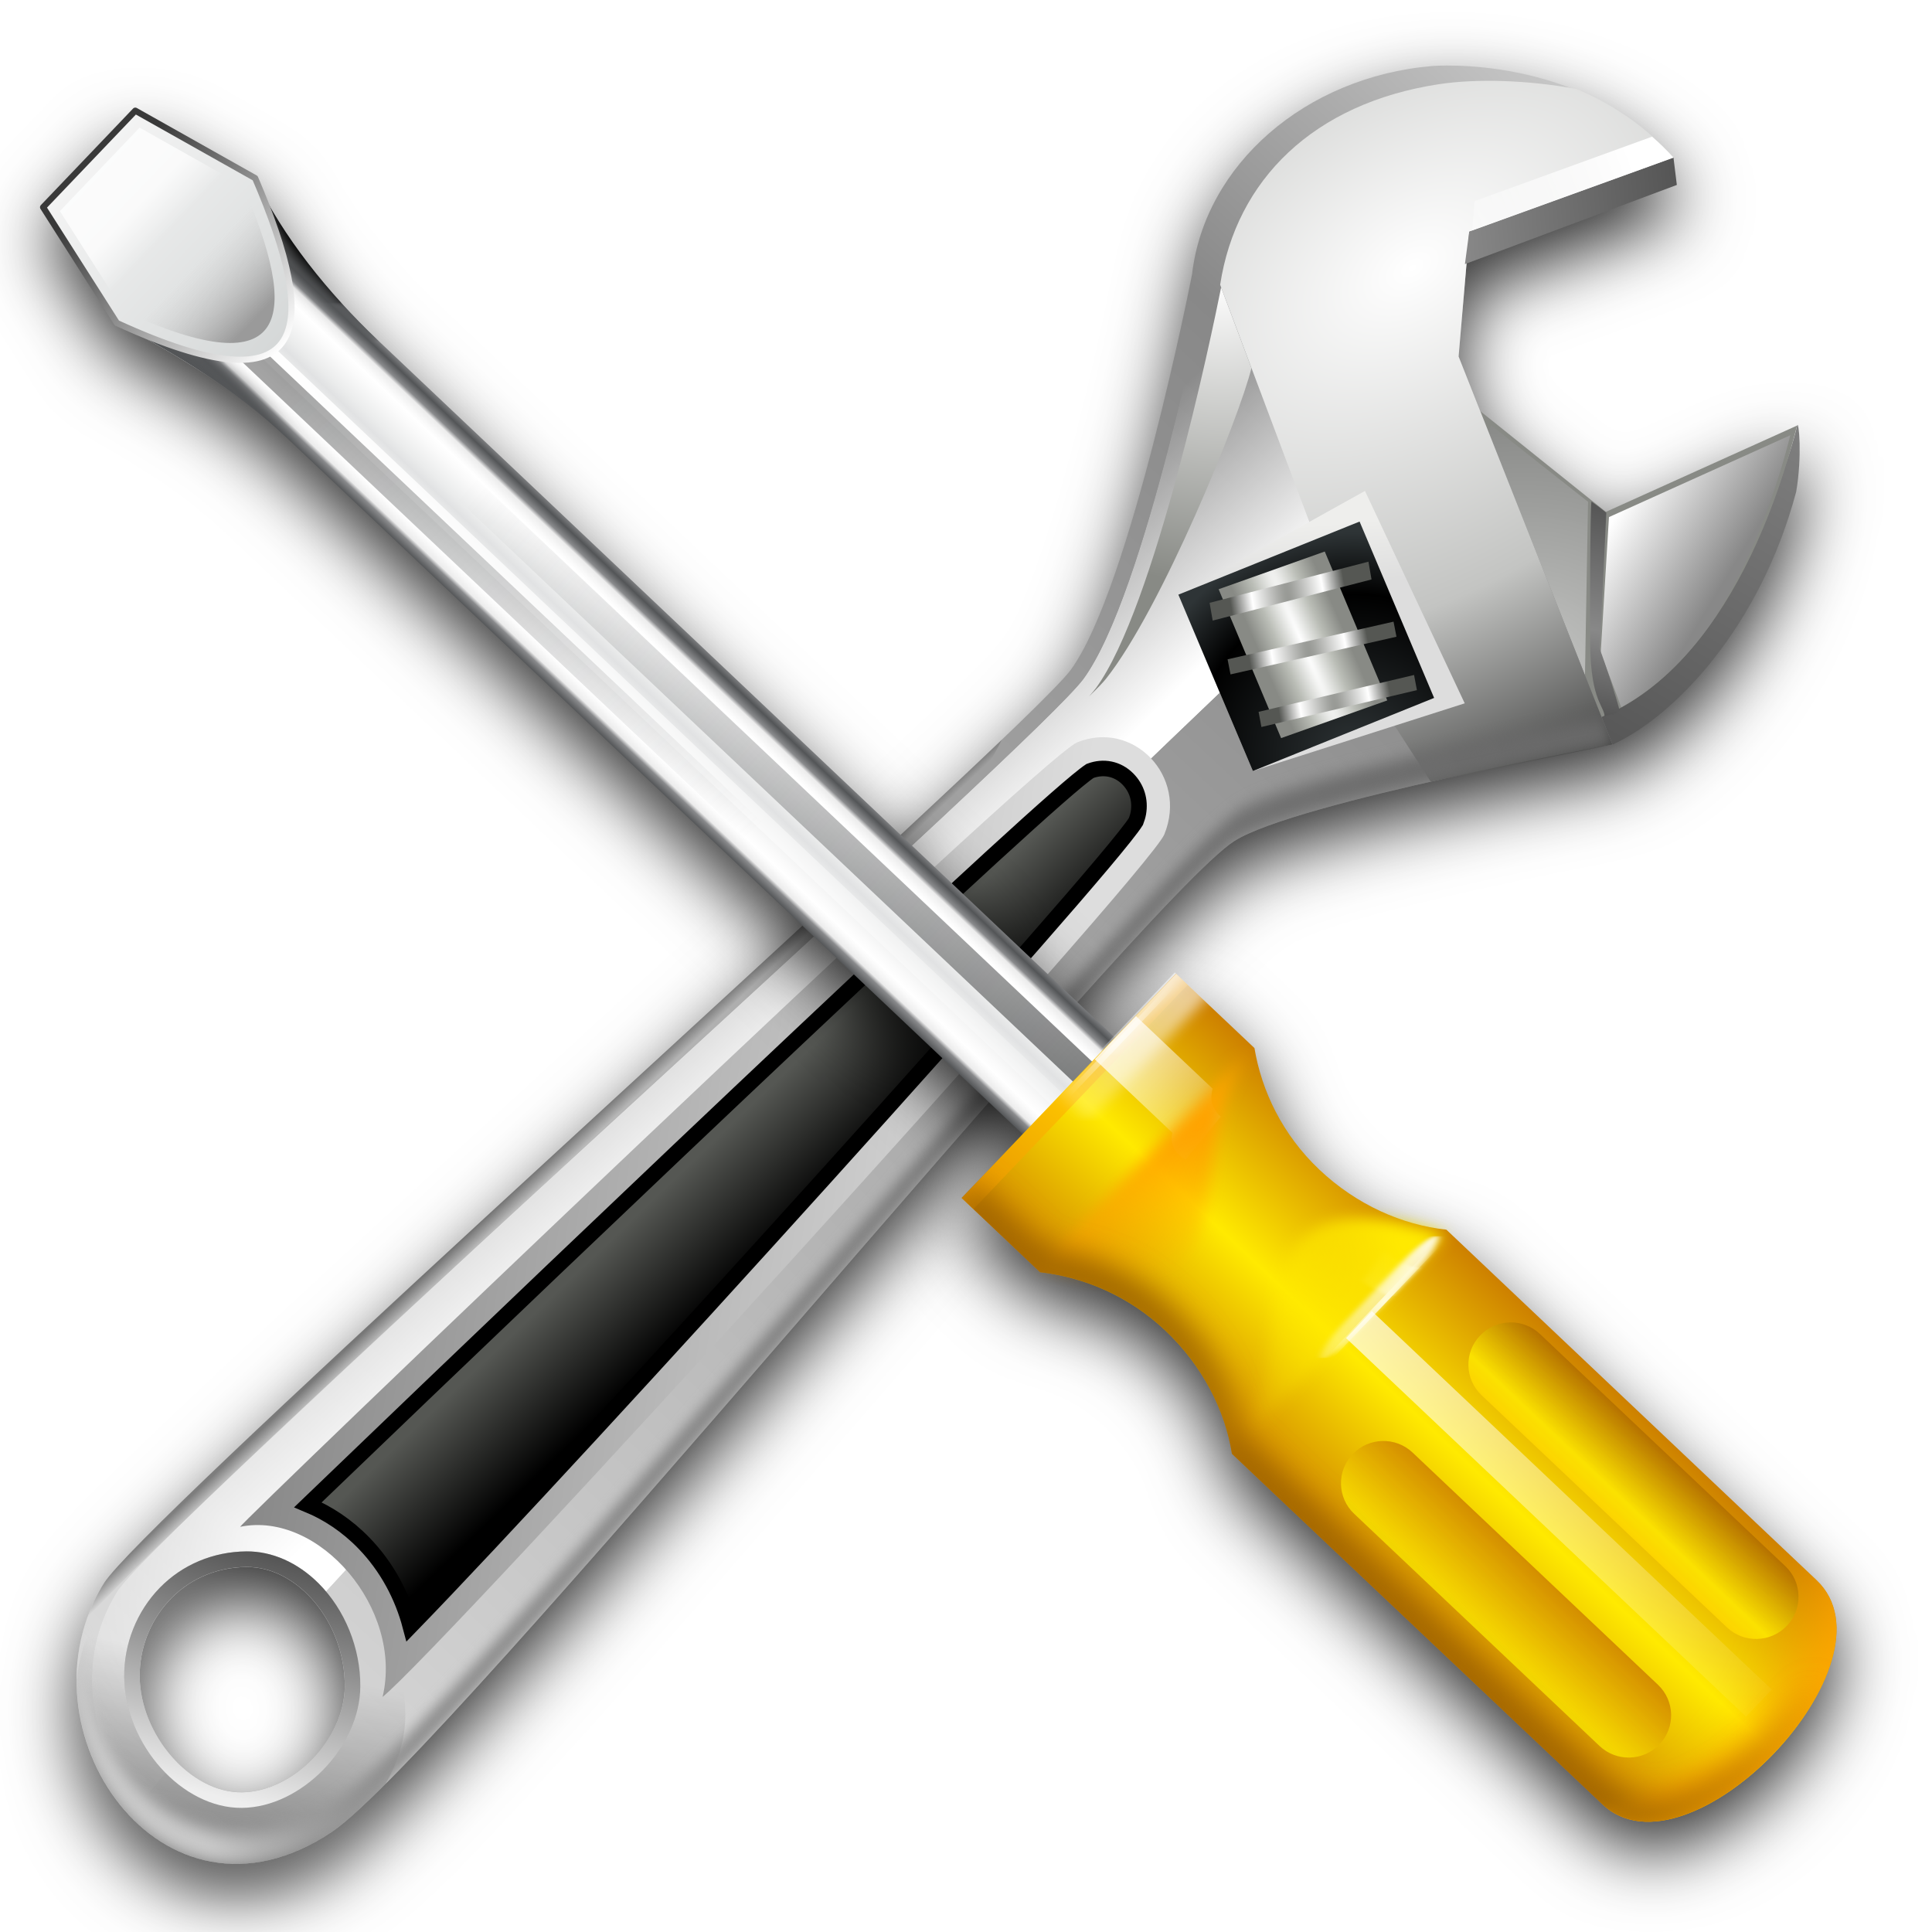
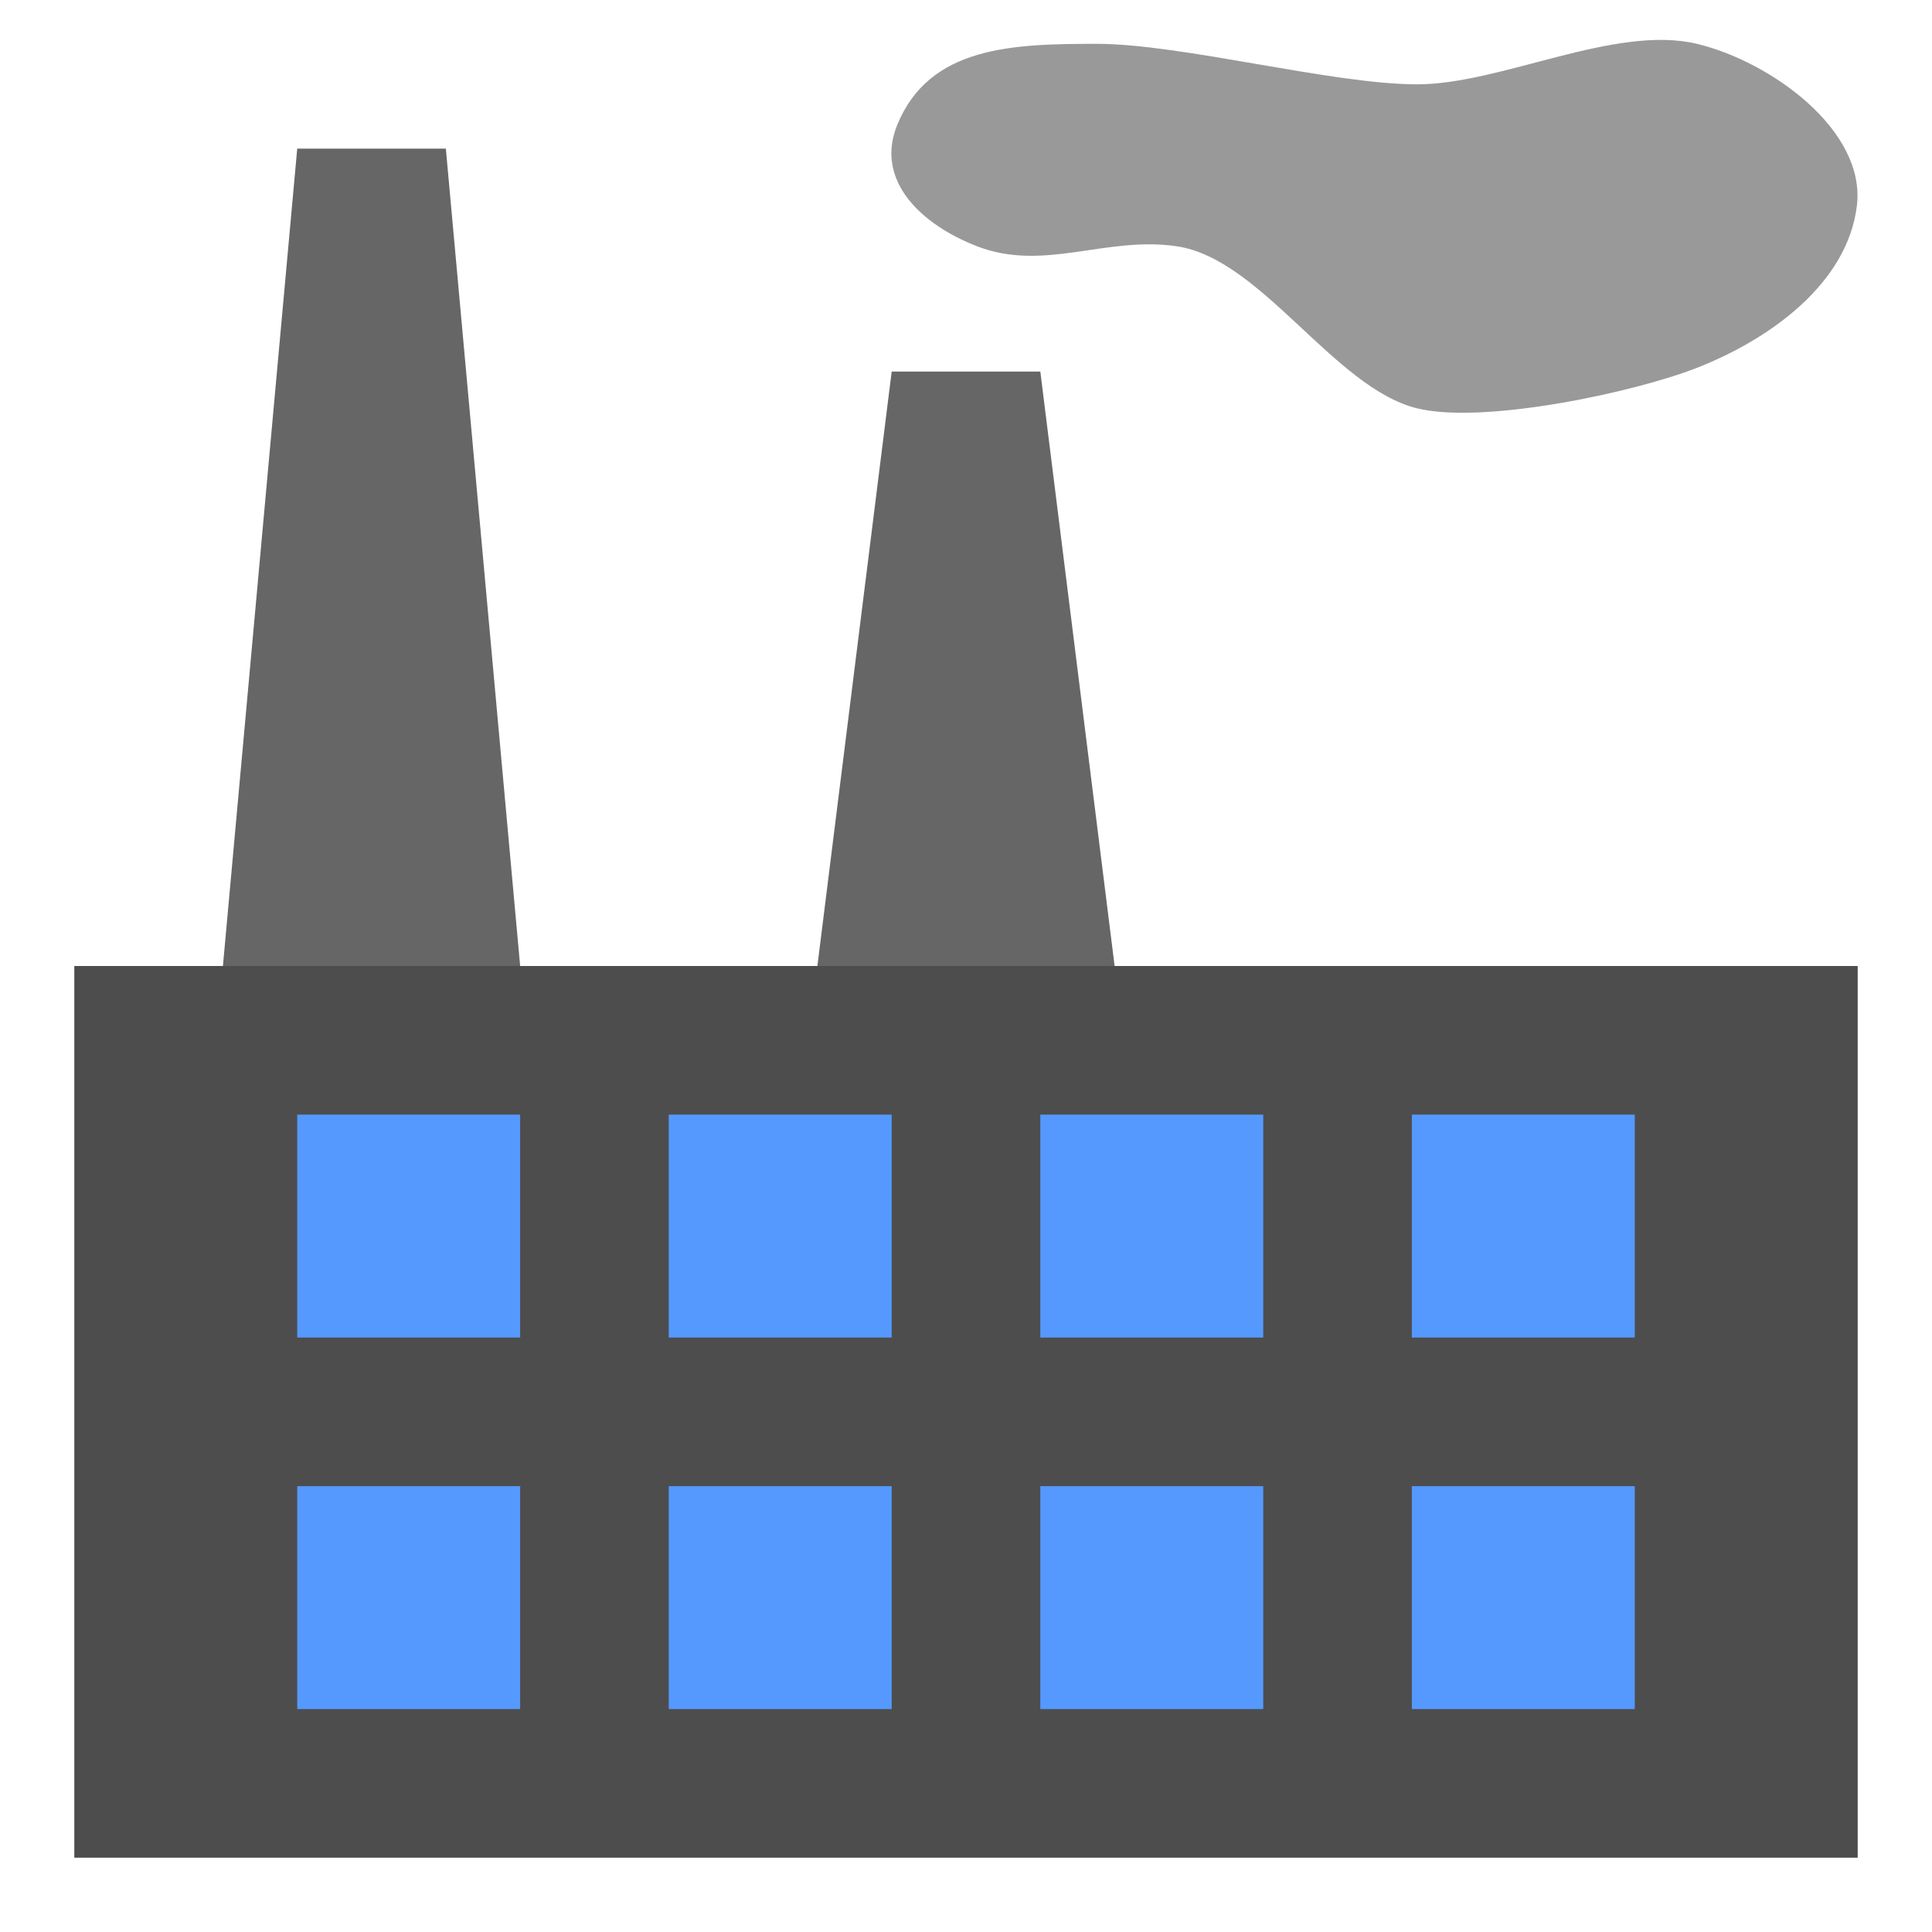
- <svg xmlns="http://www.w3.org/2000/svg" xmlns:xlink="http://www.w3.org/1999/xlink" height="48" width="48" version="1.0">
-   <defs>
-     <filter id="bk" height="1.207" width="1.207" color-interpolation-filters="sRGB" y="-.103" x="-.103">
-       <feGaussianBlur stdDeviation="0.425" />
-     </filter>
-     <clipPath id="bn">
-       <rect opacity=".839" rx="0" ry="0" height="3.742" filter="url(#bk)" width="13.334" y="130.97" x="-2.926" fill="url(#linearGradient4636)" />
-     </clipPath>
-     <filter id="cv" color-interpolation-filters="sRGB">
-       <feGaussianBlur stdDeviation="1.083" />
-     </filter>
-     <clipPath id="cn">
-       <path fill="url(#linearGradient4592)" d="m13.038 82.093 5.304 5.304c2.989 0.421 6.065 1.788 8.553 4.276 2.516 2.516 3.998 5.655 4.399 8.677l24.995 24.995c5.801 5.801 21.012-9.334 15.173-15.173l-24.995-24.987c-3.021-0.402-6.161-1.884-8.677-4.4-2.488-2.488-3.855-5.564-4.276-8.553l-5.304-5.304-15.173 15.173z" />
-     </clipPath>
-     <filter id="cu" color-interpolation-filters="sRGB">
-       <feGaussianBlur stdDeviation="0.155" />
-     </filter>
-     <linearGradient id="a">
-       <stop stop-color="#fff" offset="0" />
-       <stop stop-color="#fff" stop-opacity="0" offset="1" />
-     </linearGradient>
-     <filter id="bp" color-interpolation-filters="sRGB">
-       <feGaussianBlur stdDeviation="0.487" />
-     </filter>
-     <filter id="cs" color-interpolation-filters="sRGB">
-       <feGaussianBlur stdDeviation="0.152" />
-     </filter>
-     <filter id="cr" height="1.225" width="1.15" color-interpolation-filters="sRGB" y="-.112" x="-.075">
-       <feGaussianBlur stdDeviation="1.124" />
-     </filter>
-     <clipPath id="cm">
-       <path fill="url(#linearGradient4247)" d="m-4 77.788v5.593c1.354 1.798 2.255 4.14 2.255 6.764 0 2.653-0.874 5.09-2.255 6.894v26.357c0 6.117 16 6.157 16 0v-26.369c-1.381-1.804-2.255-4.241-2.255-6.894 0-2.624 0.901-4.966 2.255-6.764v-5.594h-16z" />
-     </clipPath>
-     <linearGradient id="bq" y1="57.5" x2="28" x1="28" gradientUnits="userSpaceOnUse">
-       <stop stop-color="#ffea00" offset="0" />
-       <stop stop-color="#cd8000" offset="1" />
-     </linearGradient>
-     <filter id="bo" height="1.151" width="1.524" color-interpolation-filters="sRGB" y="-.076" x="-.262">
-       <feGaussianBlur stdDeviation="0.419" />
-     </filter>
-     <filter id="cq" height="1.151" width="1.524" color-interpolation-filters="sRGB" y="-.076" x="-.262">
-       <feGaussianBlur stdDeviation="0.419" />
-     </filter>
-     <clipPath id="ck">
-       <path fill="#b4b4b4" d="m5.684-4c1.084 3.861 2 8 2 12 0 17.928 8 18.508 8 0 0-4 0.591-8.446 2-12-1.649-7.286-7.455-20.563-12 0z" />
-     </clipPath>
-     <linearGradient id="br">
-       <stop stop-color="#141515" offset="0" />
-       <stop stop-color="#535557" stop-opacity="0" offset="1" />
-     </linearGradient>
-     <filter id="ct" color-interpolation-filters="sRGB">
-       <feGaussianBlur stdDeviation="0.438" />
-     </filter>
-     <clipPath id="cl">
-       <path fill="#9c0f56" d="m59.849 42.398c-2.256 4.589-49.132 63.861-51.075 68.668-4.104 10.152 7.657 22.367 17.215 13.203 6.302-6.042 40.97-68.158 46.14-72.854 3.494-3.174 22.875-10.332 22.875-10.332l-14.08-22.853s-18.2 18.322-21.075 24.168z" />
-     </clipPath>
-     <linearGradient id="bm" y2="64.646" gradientUnits="userSpaceOnUse" x2="52.982" gradientTransform="translate(-80)" y1="55.75" x1="40.528">
-       <stop stop-color="#fff" stop-opacity="0" offset="0" />
-       <stop stop-color="#fff" offset=".893" />
-     </linearGradient>
-     <linearGradient id="cw" y2="108.34" gradientUnits="userSpaceOnUse" x2="24.936" gradientTransform="translate(-80)" y1="125.79" x1="15.721">
-       <stop offset="0" />
-       <stop stop-color="#fff" offset=".893" />
-     </linearGradient>
-     <mask id="cj">
-       <path fill="url(#cw)" d="m-0.051 18.554-0.796-8.894s8.988-5.178 11.227-6.467c-6.395-3.983-14.034-2.123-14.121-2.1-7.162 1.903-12.167 7.772-12.167 14.129 0 0.239 0.007 0.479 0.021 0.718v0.002c0 0.357-0.363 20.788-3.366 26.896-1.081 2.198-11.148 15.342-22.805 30.562-12.137 15.847-27.242 35.568-28.24 38.04-0.541 1.338-0.781 2.686-0.781 3.995 0 3.786 2.019 7.228 4.596 9.186 0.4-0.701 0.828-1.443 1.286-2.229-1.823-1.291-3.266-3.318-3.698-5.609-0.396-2.096 0.064-4.303 1.264-6.057 1.171-1.713 2.972-2.871 5.07-3.263 1.626-0.303 3.379 0.13 4.94 1.219 0.193 0.135 0.376 0.284 0.558 0.436 10.748-16.885 29.125-43.768 60.258-85.294-1.872-3.04-3.246-5.27-3.246-5.27z" />
-     </mask>
-     <filter id="co" color-interpolation-filters="sRGB">
-       <feGaussianBlur stdDeviation="2.34" />
-     </filter>
-     <filter id="cp" color-interpolation-filters="sRGB">
-       <feGaussianBlur stdDeviation="2.351" />
-     </filter>
-     <linearGradient id="cx" y2="-287.65" gradientUnits="userSpaceOnUse" x2="286.16" gradientTransform="matrix(.9065 -.2414 -.2421 -.9089 10.724 214.41)" y1="-326.09" x1="258.88">
-       <stop stop-color="#555" offset="0" />
-       <stop stop-color="#888" offset=".686" />
-     </linearGradient>
-     <linearGradient id="cy" y2="31.235" gradientUnits="userSpaceOnUse" x2="104.53" gradientTransform="translate(229.84,405.96)" y1="26.589" x1="92.628">
-       <stop stop-color="#fff" offset="0" />
-       <stop stop-color="#888" offset=".639" />
-     </linearGradient>
-     <radialGradient id="bz" gradientUnits="userSpaceOnUse" cy="4.748" cx="172.12" gradientTransform="matrix(6.7917,-1.4855,-1.2014,-5.506,-845.13,725.2)" r="4.697">
-       <stop stop-color="#fff" offset="0" />
-       <stop stop-color="#3e3e3e" offset="1" />
-     </radialGradient>
-     <linearGradient id="cz" y2="-17.99" gradientUnits="userSpaceOnUse" x2="107.75" gradientTransform="translate(229.84,405.96)" y1="124.68" x1="14.921">
-       <stop stop-color="#ddd" offset="0" />
-       <stop stop-color="#888" offset=".686" />
-       <stop stop-color="#ddd" offset=".893" />
-     </linearGradient>
-     <linearGradient id="da" y2="64.646" xlink:href="#bm" gradientUnits="userSpaceOnUse" x2="52.982" gradientTransform="translate(-80)" y1="55.75" x1="40.528" />
-     <radialGradient id="ca" gradientUnits="userSpaceOnUse" cy="13.14" cx="77.004" gradientTransform="matrix(.4337 .44428 -.71501 .69873 282.84 375.71)" r="64.406">
-       <stop stop-color="#fff" offset="0" />
-       <stop stop-color="#c3c4c2" offset=".5" />
-       <stop offset="1" />
-     </radialGradient>
-     <linearGradient id="db" y2="30.555" gradientUnits="userSpaceOnUse" x2="73.449" y1="44.766" x1="77.217">
-       <stop stop-color="#ddd" offset=".722" />
-       <stop stop-color="#eeeeec" offset="1" />
-     </linearGradient>
-     <radialGradient id="cb" gradientUnits="userSpaceOnUse" cy="44.608" cx="78.776" r="14.32">
-       <stop stop-color="#2e3436" offset="0" />
-       <stop offset=".722" />
-       <stop stop-color="#2e3436" offset="1" />
-     </radialGradient>
-     <radialGradient id="cc" gradientUnits="userSpaceOnUse" cy="20.431" cx="92.734" gradientTransform="matrix(.6131 -.2916 -5.2659 -7.9645 125.01 227.99)" r="4.145">
-       <stop stop-color="#fff" offset="0" />
-       <stop stop-color="#babdb6" offset=".527" />
-       <stop stop-color="#888a85" offset="1" />
-     </radialGradient>
-     <radialGradient id="cd" gradientUnits="userSpaceOnUse" cy="43.389" cx="292.49" gradientTransform="matrix(.498 -.2212 -2.9368 -8.3284 56.261 466.27)" r="6.873">
-       <stop stop-color="#888a85" offset="0" />
-       <stop stop-color="#fff" offset=".621" />
-       <stop stop-color="#555753" offset="1" />
-     </radialGradient>
-     <radialGradient id="ce" gradientUnits="userSpaceOnUse" cy="36.07" cx="290.84" gradientTransform="matrix(.4892 -.2059 -2.5913 -7.0931 29.692 361.61)" r="6.874">
-       <stop stop-color="#888a85" offset="0" />
-       <stop stop-color="#fff" offset=".621" />
-       <stop stop-color="#555753" offset="1" />
-     </radialGradient>
-     <radialGradient id="cf" gradientUnits="userSpaceOnUse" cy="36.065" cx="274.57" gradientTransform="matrix(.523 -.2146 -2.627 -7.0521 27.423 356.02)" r="6.873">
-       <stop stop-color="#888a85" offset="0" />
-       <stop stop-color="#fff" offset=".621" />
-       <stop stop-color="#555753" offset="1" />
-     </radialGradient>
-     <linearGradient id="dc" y2="25.929" gradientUnits="userSpaceOnUse" x2="93.023" gradientTransform="translate(229.84,405.96)" y1="39.387" x1="93.023">
-       <stop stop-color="#555" offset="0" />
-       <stop stop-color="#888" offset=".397" />
-       <stop stop-color="#555" offset="1" />
-     </linearGradient>
-     <linearGradient id="dd" y2="80.697" gradientUnits="userSpaceOnUse" x2="67.724" gradientTransform="translate(229.84,405.96)" y1="80.697" x1="16.78">
-       <stop stop-color="#888" offset="0" />
-       <stop stop-color="#ddd" offset=".893" />
-     </linearGradient>
-     <linearGradient id="de" y2="80.9" gradientUnits="userSpaceOnUse" x2="48.55" gradientTransform="translate(229.84,405.96)" y1="75.172" x1="40.712">
-       <stop stop-color="#555753" offset=".213" />
-       <stop offset="1" />
-     </linearGradient>
-     <radialGradient id="cg" gradientUnits="userSpaceOnUse" cy="15.943" cx="64.988" gradientTransform="translate(229.84,405.96)" r="19.618">
-       <stop stop-color="#fff" offset="0" />
-       <stop stop-color="#888a85" offset="1" />
-     </radialGradient>
-     <linearGradient id="df" y2="114.61" gradientUnits="userSpaceOnUse" x2="18.777" gradientTransform="translate(229.84,405.96)" y1="129.6" x1="18.777">
-       <stop offset="0" />
-       <stop stop-opacity="0" offset="1" />
-     </linearGradient>
-     <linearGradient id="dg" y2="107.21" gradientUnits="userSpaceOnUse" x2="18.876" gradientTransform="translate(229.84,405.96)" y1="123.23" x1="17.509">
-       <stop stop-color="#eee" offset="0" />
-       <stop stop-color="#535353" offset="1" />
-     </linearGradient>
-     <linearGradient id="dh" y2="80.672" gradientUnits="userSpaceOnUse" x2="32.348" gradientTransform="translate(229.84,405.96)" y1="80.044" x1="31.5">
-       <stop offset="0" />
-       <stop stop-opacity="0" offset="1" />
-     </linearGradient>
-     <linearGradient id="di" y2="44.058" gradientUnits="userSpaceOnUse" x2="98.418" y1="119.06" x1="11.918">
-       <stop stop-color="#c9c9c9" offset="0" />
-       <stop stop-color="#b2b2b2" offset=".023" />
-       <stop stop-color="#9f9f9f" offset=".05" />
-       <stop stop-color="#929292" offset=".082" />
-       <stop stop-color="#8a8a8a" offset=".122" />
-       <stop stop-color="#888" offset=".201" />
-       <stop stop-color="#686868" offset="1" />
-     </linearGradient>
-     <linearGradient id="dj" y2="-288.61" gradientUnits="userSpaceOnUse" x2="261.97" gradientTransform="matrix(.9428 -.2511 -.2421 -.9089 6.0922 215.38)" y1="-288.61" x1="247.6">
-       <stop stop-color="#888" offset="0" />
-       <stop stop-color="#555" offset="1" />
-     </linearGradient>
-     <linearGradient id="dk" y2="4.882" xlink:href="#bm" gradientUnits="userSpaceOnUse" x2="92.612" gradientTransform="translate(229.84,405.96)" y1="14.124" x1="77.04" />
-     <linearGradient id="dl" y2="48" spreadMethod="reflect" gradientUnits="userSpaceOnUse" x2="35.936" gradientTransform="matrix(.83985 -.83985 .81674 .81674 -15.713 44.355)" y1="48" x1="32.228">
-       <stop stop-color="#535557" offset="0" />
-       <stop stop-color="#898a8c" offset=".138" />
-       <stop stop-color="#ececec" offset=".203" />
-       <stop stop-color="#fafafa" offset=".335" />
-       <stop stop-color="#fff" offset=".395" />
-       <stop stop-color="#fafafa" offset=".531" />
-       <stop stop-color="#ebecec" offset=".845" />
-       <stop stop-color="#e1e2e3" offset="1" />
-     </linearGradient>
-     <linearGradient id="dm" y2="17.51" gradientUnits="userSpaceOnUse" x2="36.46" gradientTransform="matrix(.67378 0 0 1.4176 -25.923 -147.94)" y1="89.612" x1="36.46">
-       <stop stop-color="#fff" offset="0" />
-       <stop stop-color="#fff" stop-opacity="0" offset="1" />
-     </linearGradient>
-     <linearGradient id="dn" y2="69.417" xlink:href="#br" gradientUnits="userSpaceOnUse" x2="39.504" gradientTransform="matrix(1.1551,0,0,1.1551,-40.633,-152.23)" y1="108.28" x1="36.46" />
-     <linearGradient id="do" y2="17.51" xlink:href="#br" gradientUnits="userSpaceOnUse" x2="36.46" gradientTransform="matrix(1.1551,0,0,1.1551,-41.265,21.102)" y1="104.49" x1="38.828" />
-     <linearGradient id="dp" y2="-14.006" gradientUnits="userSpaceOnUse" x2="34.165" y1="4.863" x1="34.165">
-       <stop stop-color="#d3d6d6" offset="0" />
-       <stop stop-color="#f7f7f7" offset="1" />
-     </linearGradient>
-     <linearGradient id="dq" y2="-10.423" gradientUnits="userSpaceOnUse" x2="38.074" y1="4.27" x1="38.074">
-       <stop stop-color="#fff" offset="0" />
-       <stop stop-color="#393939" offset="1" />
-     </linearGradient>
-     <linearGradient id="dr" y2="100" xlink:href="#bq" spreadMethod="reflect" gradientUnits="userSpaceOnUse" x2="28" gradientTransform="matrix(.94831 -.94831 .94831 .94831 -36.791 30.878)" y1="100" x1="36" />
-     <linearGradient id="ds" y2="115.66" xlink:href="#a" gradientUnits="userSpaceOnUse" x2="5.135" gradientTransform="matrix(.70711 -.70711 .70711 .70711 -2.688 -4.0691)" y1="103.95" x1="5.194" />
-     <linearGradient id="bs" y2="104.65" xlink:href="#a" gradientUnits="userSpaceOnUse" x2="3.191" gradientTransform="translate(1.6837,24.213)" y1="107.64" x1="3.545" />
-     <radialGradient id="ch" xlink:href="#a" gradientUnits="userSpaceOnUse" cy="132.25" cx="4.75" gradientTransform="matrix(1 0 0 .39398 -.070711 74.138)" r="5.322" />
-     <linearGradient id="bt" y2="86.671" gradientUnits="userSpaceOnUse" x2="86.301" gradientTransform="translate(-4,-4)" y1="77.662" x1="83.887">
-       <stop stop-color="#ffa300" offset="0" />
-       <stop stop-color="#ffa300" stop-opacity="0" offset="1" />
-     </linearGradient>
-     <linearGradient id="bu" y2="79.224" gradientUnits="userSpaceOnUse" x2="89.453" y1="85.084" x1="75.586">
-       <stop stop-color="#ffe900" offset="0" />
-       <stop stop-color="#ffe900" stop-opacity="0" offset="1" />
-     </linearGradient>
-     <linearGradient id="bv" y2="107.77" xlink:href="#bq" gradientUnits="userSpaceOnUse" x2="63.943" gradientTransform="matrix(1.0872,0,0,1.0872,-71.164,29.504)" y1="107.77" x1="58.557" />
-     <linearGradient id="bl" y2="130.59" xlink:href="#a" gradientUnits="userSpaceOnUse" x2="-5.854" y1="133.25" x1="9.303" />
-     <radialGradient id="ci" xlink:href="#a" gradientUnits="userSpaceOnUse" cy="132.25" cx="4.75" gradientTransform="matrix(1 0 0 .39398 .48172 48.45)" r="5.322" />
-     <linearGradient id="bw" y2="14.959" gradientUnits="userSpaceOnUse" x2="15.022" gradientTransform="matrix(1.205,0,0,1.205,-2.1016,-2.026)" y1="8.32" x1="8.383">
-       <stop stop-color="#fff" stop-opacity=".739" offset="0" />
-       <stop stop-color="#fff" stop-opacity="0" offset=".25" />
-       <stop stop-color="#ccc" stop-opacity="0" offset=".5" />
-       <stop stop-color="#9a9a9a" offset="1" />
-     </linearGradient>
-     <linearGradient id="bx" y2="107.77" gradientUnits="userSpaceOnUse" x2="63.943" gradientTransform="matrix(1.0872,0,0,1.0872,-59.143,30.211)" y1="107.77" x1="58.557">
-       <stop stop-color="#ffd700" offset="0" />
-       <stop stop-color="#ffea00" offset=".252" />
-       <stop stop-color="#b06d00" offset="1" />
-     </linearGradient>
-     <linearGradient id="by" y2="145.65" xlink:href="#a" gradientUnits="userSpaceOnUse" x2="5.194" gradientTransform="translate(-2.6297,21.173)" y1="88.987" x1="5.194" />
-   </defs>
-   <g transform="matrix(.37196 0 0 .37233 -.49372 .1379)">
-     <path opacity=".8" filter="url(#cp)" d="m97.469 6c-0.287 0.009-0.461 0.03-0.469 0.031-8.498 0.724-15.189 6.619-16.031 13.907-0.006 0.033-4.101 20.92-8.094 26.375-3.133 4.282-61.741 56.407-64.594 60.969-1.847 2.953-2.189 6.366-1.469 9.469 0.002 0.01-0.002 0.021 0 0.031 0.466 1.985 1.353 3.826 2.594 5.344 0.065 0.08 0.152 0.14 0.219 0.219 0.113 0.132 0.225 0.28 0.344 0.406 0.162 0.173 0.328 0.338 0.5 0.5 0.317 0.298 0.654 0.587 1 0.844 0.041 0.031 0.083 0.064 0.125 0.094 0.162 0.116 0.332 0.206 0.5 0.312 0.255 0.162 0.513 0.331 0.781 0.469 0.03 0.015 0.064 0.016 0.094 0.031 0.195 0.098 0.392 0.197 0.594 0.281 0.104 0.043 0.207 0.085 0.312 0.125 0.086 0.032 0.163 0.064 0.25 0.094 0.143 0.049 0.292 0.083 0.438 0.125 0.55 0.159 1.133 0.29 1.719 0.344 0.345 0.031 0.707 0.04 1.062 0.031 0.149-0.004 0.287-0.02 0.438-0.031 0.526-0.038 1.049-0.12 1.594-0.25 0.123-0.029 0.251-0.06 0.375-0.094 0.197-0.054 0.395-0.121 0.594-0.188 0.346-0.116 0.68-0.25 1.031-0.406 0.141-0.063 0.295-0.118 0.438-0.188 0.204-0.1 0.419-0.198 0.625-0.312 0.071-0.04 0.147-0.084 0.219-0.125 0.28-0.162 0.561-0.342 0.844-0.531 0.23-0.154 0.511-0.376 0.812-0.625 0.205-0.169 0.452-0.383 0.688-0.594 0.312-0.28 0.731-0.684 1.094-1.031 0.311-0.298 0.654-0.624 1-0.969 0.007-0.012 0.024-0.019 0.031-0.031 13.271-13.226 51.195-59.411 56.688-62.875 4.144-2.613 25.25-6.438 25.25-6.438 4.157-1.897 9.843-7.867 12.25-16.875 0.416-2.36 0.169-4.841 0.062-4.406l-12.781 5.75-8.375-6.719-1.438-3.656 0.5-6.188 14.062-5.25-0.219-1.812c-5.46-6.064-13.651-6.217-15.661-6.151zm-79.657 100.19c3.435-0.032 6.588 3.708 6.562 7.969-0.021 3.524-3.439 7.031-6.875 7.062-3.436 0.033-6.765-3.821-6.812-7.688-0.003-0.232-0.019-0.488 0-0.719 0.019-0.23 0.053-0.461 0.094-0.688 0.122-0.68 0.353-1.32 0.656-1.938 0.101-0.206 0.193-0.398 0.312-0.594 1.2-1.958 3.348-3.381 6.062-3.406z" />
-     <g transform="matrix(1.0223 .18027 -.18017 1.0218 -142.51 -466.04)">
-       <path fill="url(#cx)" d="m322.53 444.26c3.633-1.243 9.832-9.806 10.455-19.473 0.028-0.43 0.675 1.894 0.675 4.204-0.777 8.953-5.186 15.562-8.812 18.058l-2.318-2.789z" />
-       <path fill="#888a85" d="m332.98 424.78-11.153 7.604-9.08-4.972c-0.667 1.468 3.206 20.564 7.479 19.546 7.821-1.864 11.936-11.177 12.754-22.178z" />
-       <path fill="url(#cy)" d="m322.08 432.68 0.994 8.694 1.908 3.212c1.937-1.556 3.517-3.714 4.751-6.306 1.608-3.65 2.575-8.07 2.928-12.812l-10.581 7.212z" />
-       <path opacity=".514" fill="url(#bz)" d="m313.6 428.19c-0.003 0.005-0.02 0.027-0.021 0.034-0.005 0.013-0.012 0.046-0.016 0.062-0.514 2.079 2.445 19.869 6.634 18.871 0.926-0.221 1.815-0.55 2.638-0.97l-2.252-14.243-6.983-3.754z" />
-       <path fill="url(#cz)" d="m305.84 406.09c-7.941 2.109-13.308 8.816-12.888 15.874 0 0.032-0.391 20.551-3.266 26.397-2.256 4.589-49.132 63.861-51.075 68.668-4.104 10.152 7.657 22.367 17.215 13.203 6.302-6.042 40.97-68.158 46.14-72.854 3.494-3.174 22.875-10.332 22.875-10.332l-14.08-22.853-0.718-8.022 12.115-6.979c-7.071-5.541-16.256-3.119-16.318-3.102zm-58.381 108.32c3.253-0.605 6.877 2.415 7.565 6.463 0.569 3.348-2.092 7.258-5.346 7.863-3.254 0.606-7.062-2.514-7.754-6.176-0.664-3.519 1.423-7.383 5.535-8.15z" />
-       <path d="m-0.051 18.554-0.796-8.894s8.988-5.178 11.227-6.467c-6.395-3.983-14.034-2.123-14.121-2.1-7.162 1.903-12.167 7.772-12.167 14.129 0 0.239 0.007 0.479 0.021 0.718v0.002c0 0.357-0.363 20.788-3.366 26.896-1.081 2.198-11.148 15.342-22.805 30.562-12.137 15.847-27.242 35.568-28.24 38.04-0.541 1.338-0.781 2.686-0.781 3.995 0 3.786 2.019 7.228 4.596 9.186 0.4-0.701 0.828-1.443 1.286-2.229-1.823-1.291-3.266-3.318-3.698-5.609-0.396-2.096 0.064-4.303 1.264-6.057 1.171-1.713 2.972-2.871 5.07-3.263 1.626-0.303 3.379 0.13 4.94 1.219 0.193 0.135 0.376 0.284 0.558 0.436 10.748-16.885 29.125-43.768 60.258-85.294-1.872-3.04-3.246-5.27-3.246-5.27z" mask="url(#cj)" transform="translate(309.84,405.96)" fill="url(#da)" />
-       <path fill="url(#ca)" d="m310.76 424.19-0.718-8.022 12.115-6.979c-1.94-1.551-4.315-2.675-6.924-3.262-3.189-0.021-6.442 0.455-8.758 1.236-7.736 2.609-11.779 8.33-11.626 15.146l8.781 14.84 2.685-1.679 6.25 10.825-2.191 1.504 3.362 3.627 11.104-4.382-14.08-22.854z" />
-       <polygon points="85.179 40.128 72.511 46.783 65.82 36.446 65.82 36.446 76.487 27.791" fill="url(#db)" transform="translate(229.84,405.96)" />
-       <polygon points="83.179 40.128 72.511 46.783 65.82 36.446 65.82 36.446 76.487 29.791" fill="url(#cb)" transform="translate(229.84,405.96)" />
-       <polygon points="80.237 40.809 73.932 44.384 68.311 35.653 68.311 35.653 74.616 32.078" fill="url(#cc)" transform="translate(229.84,405.96)" />
-       <polygon points="77.891 33.323 68.284 37.705 67.891 36.615 67.891 36.615 77.497 32.233" fill="url(#cd)" transform="translate(229.84,405.96)" />
-       <polygon points="82.001 39.827 72.56 43.9 72.212 42.972 72.212 42.972 81.653 38.899" fill="url(#ce)" transform="translate(229.84,405.96)" />
-       <polygon points="80.11 36.673 70.015 40.914 69.661 39.991 69.661 39.991 79.757 35.751" fill="url(#cf)" transform="translate(229.84,405.96)" />
-       <path fill="url(#dc)" d="m320.8 431.89c-0.041 0.27 1.298 8.028 1.379 8.298 0.673 4.268 1.65 4.406 1.854 5.16 0.728-0.414 0.257 0.046 0.888-0.503-0.115-0.366-1.438-2.851-1.965-3.735-0.246-2.134-1.027-8.108-1.094-8.676-0.409-0.222-0.566-0.31-1.062-0.544z" />
-       <path fill="url(#dd)" d="m246.62 511.93c4.809-1.901 11.262 3.379 10.918 9.185 3.286-3.8 39.346-60.775 39.908-63.366 0.86-3.967-3.267-6.922-6.548-4.857-2.289 1.439-44.591 59.161-44.278 59.038z" />
-       <path fill="url(#de)" d="m292.03 454.56c-2.496 2.358-25.174 33.046-41.366 55.219 1.359 0.303 2.717 0.891 3.975 1.802 1.742 1.261 3.031 2.933 3.871 4.753 8.766-12.91 35.559-55.531 36.993-59.088 0.036-0.188 0.061-0.375 0.061-0.556 0-0.832-0.373-1.572-1.058-2.052-0.761-0.533-1.679-0.549-2.476-0.078z" stroke="#000" />
-       <path fill="url(#cg)" d="m294.94 422.47c-0.075 3.201-0.627 21.014-3.461 26.777-0.076 0.154-0.198 0.365-0.346 0.606 0.424-0.582 0.729-1.031 0.878-1.307 2.743-5.062 5.541-18.059 5.75-21.308l-2.821-4.768z" />
-       <path opacity=".5" fill="url(#df)" d="m258.69 526.59c0.558-1.508 0.762-3.101 0.484-4.62-0.576-3.155-2.558-6.101-5.301-7.884-2.179-1.416-4.631-1.979-6.904-1.585-2.932 0.51-5.448 2.017-7.085 4.244-1.434 1.951-2.105 4.336-1.925 6.691 1.371 7.906 10.305 14.042 17.868 6.791 0.662-0.634 1.641-1.895 2.863-3.637zm-9.012 2.141c-3.254 0.606-7.062-2.514-7.754-6.176-0.665-3.52 1.422-7.384 5.535-8.15 3.253-0.605 6.877 2.415 7.565 6.463 0.569 3.348-2.092 7.258-5.346 7.863z" />
-       <path fill="url(#dg)" d="m256.01 520.7c-0.412-2.425-1.83-4.689-3.793-6.06-1.56-1.089-3.314-1.521-4.94-1.219-2.098 0.392-3.898 1.55-5.07 3.263-1.199 1.753-1.66 3.961-1.264 6.057 0.81 4.288 5.144 7.677 8.919 6.974 3.757-0.699 6.803-5.164 6.148-9.015zm-6.332 8.031c-3.254 0.606-7.062-2.514-7.754-6.176-0.665-3.52 1.422-7.384 5.535-8.15 3.253-0.605 6.877 2.415 7.565 6.463 0.569 3.348-2.092 7.258-5.346 7.863z" />
-       <path opacity=".4" fill="url(#dh)" d="m285.39 455.48c0.255-0.522 0.49-1.17 0.705-1.913-11.448 15.598-45.824 59.359-47.482 63.461-0.323 0.799-0.537 1.609-0.672 2.423 5.026-8.347 45.423-59.823 47.449-63.971z" />
-       <path d="m72.13 49.416c-5.17 4.696-39.838 66.812-46.14 72.854-7.9 7.574-17.295 0.543-18.004-7.856-0.779 9.204 9.482 18.026 18.004 9.856 6.302-6.042 40.97-68.158 46.14-72.854 3.494-3.174 22.875-10.332 22.875-10.332l-1.001-1.625c-3.999 1.506-18.857 7.215-21.874 9.957z" clip-path="url(#cl)" transform="translate(229.84,405.96)" filter="url(#ct)" fill="url(#di)" />
-       <path fill="url(#dj)" d="m310.04 416.17 12.115-6.979 0.518 1.694-12.544 7.382-0.089-2.097z" />
-       <path fill="url(#dk)" d="m310.21 416.07 11.945-6.881c-0.52-0.407-1.052-0.759-1.59-1.084l-10.525 6.063 0.17 1.902z" />
-     </g>
-     <path opacity=".8" filter="url(#co)" d="m10.375 9-6.156 6.469 4.906 7.719c3.955 2.077 8.017 4.506 11.25 7.562l49.25 46.562-4.062 4.25 5.25 4.969c2.898 0.329 5.881 1.547 8.344 3.875 2.49 2.354 4.01 5.326 4.469 8.219l24.719 23.406c5.741 5.427 20.091-9.506 14.312-14.969l-24.75-23.375c-2.922-0.307-5.973-1.675-8.462-4.029-2.463-2.328-3.867-5.232-4.344-8.094l-5.25-4.969-4.062 4.25-49.25-46.562c-3.234-3.056-6.369-6.899-8.157-10.75l-8-4.531z" />
-     <g transform="matrix(.96609 -.025302 .023547 .96086 2.3339 6.1294)">
-       <path fill="url(#dl)" d="m1.751 7.673 4.901 8.167c4.039 2.268 8.167 4.901 11.434 8.167l85.216 85.216 6.534-6.534-85.22-85.216c-3.267-3.267-6.416-7.38-8.168-11.434l-8.167-4.9-6.534 6.534z" />
-       <rect transform="matrix(.70711 -.70711 -.70711 -.70711 0 0)" height="98.672" width="1.117" y="-123.12" x="-1.357" fill="url(#dm)" />
-       <rect opacity=".386" transform="rotate(135)" height="63.509" width="1.602" y="-85.707" x=".894" fill="url(#dn)" />
-       <g fill-rule="evenodd" transform="matrix(.81674 -.81674 .81674 .81674 5.2762 23.75)" clip-path="url(#ck)">
-         <path filter="url(#cq)" fill="#535557" d="m4.297-4.129h1.367c2.656 3.815 2.935 7.97 1.953 12.305l-2.637 0.976-0.684-13.281z" />
-         <path filter="url(#bo)" fill="#535557" d="m18.977-4.129h-1.367c-2.656 3.815-2.935 7.97-1.953 12.305l2.637 0.976 0.683-13.281z" />
-         <path filter="url(#bo)" d="m18.977-4.129-0.746 0.069c-2.114 2.732-2.488 3-2.367 8.99l2.43 4.222 0.683-13.281z" />
-       </g>
-       <rect transform="rotate(-45)" height="109.05" width="1.914" y="41.332" x=".849" fill="url(#do)" />
-       <path stroke-linejoin="round" d="m32-12-2 8c4.144 12.201 8.116 9.034 12 0l-2-8h-8z" stroke-dashoffset="1.088" transform="matrix(.81674 -.81674 .81674 .81674 -14.584 43.61)" stroke="url(#dq)" stroke-linecap="round" stroke-width=".37" fill="url(#dp)" />
-       <path fill="url(#dr)" d="m63.53 78.093 5.304 5.304c2.989 0.421 6.065 1.788 8.553 4.276 2.516 2.516 3.998 5.655 4.399 8.677l24.995 24.995c5.801 5.801 21.012-9.334 15.173-15.173l-24.975-24.987c-3.021-0.402-6.161-1.884-8.677-4.4-2.488-2.488-3.855-5.564-4.276-8.553l-5.304-5.304-15.173 15.173z" />
-       <path d="m-8 120c9.746 10.076 18.003 6.893 24 0l-4 16-28-8-4-16 12 8z" clip-path="url(#cm)" fill-rule="evenodd" transform="matrix(.94831 -.94831 .94831 .94831 -6.4445 .53183)" filter="url(#cr)" fill="#ffa700" />
-       <rect opacity=".487" transform="rotate(-45)" height="1.113" width="21.458" y="100.17" x="-10.297" fill="#ffa500" />
-       <path opacity=".839" fill="url(#ds)" d="m72.972 68.721 2.921-2.921 5.174 5.174c-0.146 0.591-0.244 1.191 0.513 1.963l-2.507 2.921c-0.701-0.466-1.076-1.061-0.858-1.894l-5.243-5.243z" />
-       <path opacity=".745" d="m4.671 129.88 2.61-0.382c-0.035 0.871-0.023 1.301 0.562 2.511h-2.716c-0.33-1.18-0.524-1.52-0.456-2.13z" transform="matrix(.70711 -.70711 .70711 .70711 -4 -4)" filter="url(#cs)" fill="url(#bs)" />
-       <rect transform="rotate(-45)" height=".391" width="10.645" y="126.05" x="-.643" fill="url(#ch)" />
-       <path d="m83.598 68.531-14.844 14.453c16.066 5.593 9.579-8.654 14.844-14.453z" fill-rule="evenodd" filter="url(#bp)" fill="url(#bt)" />
-       <path d="m87.598 72.531-14.844 14.453c16.066 5.593 9.579-8.654 14.844-14.453z" fill-rule="evenodd" transform="matrix(-1,0,0,-1,169.63,168.51)" filter="url(#bp)" fill="url(#bu)" />
-       <rect opacity=".839" transform="rotate(-45)" rx="2.928" ry="2.928" height="29.279" width="5.856" y="132.03" x="-7.5" fill="url(#bv)" />
-       <rect opacity=".839" transform="matrix(.70711 -.70711 .70711 .70711 -4 -4)" rx="2.928" ry=".558" height="1.105" filter="url(#cu)" width="11.601" y="130.97" x="-1.193" fill="url(#bl)" />
-       <path d="m13.831 81.094-1.5 1.5 5.312 5.312c2.989 0.421 6.074 1.793 8.562 4.281 2.516 2.516 3.974 5.635 4.375 8.656l25 25c4.21 4.21 13.366-2.618 15.844-8.906-3.366 5.606-11.08 10.67-14.844 6.906l-25-25c-0.402-3.017-1.86-6.136-4.376-8.652-2.488-2.488-5.573-3.861-8.562-4.282l-4.813-4.812z" clip-path="url(#cn)" transform="translate(50.492,-4.0047)" filter="url(#cv)" fill="#996100" />
-       <rect opacity=".577" transform="rotate(-45)" height=".391" width="10.645" y="100.36" x="-.091" fill="url(#ci)" />
-       <rect opacity=".577" transform="matrix(.70711 -.70711 .70711 .70711 -21.221 -22.313)" clip-path="url(#bn)" rx="0" ry="0" height="4.053" filter="url(#bk)" width="12.602" y="129.59" x="-1.193" fill="url(#bl)" />
-       <rect opacity=".577" transform="matrix(.70711 -.70711 .70711 .70711 -21.321 -22.413)" clip-path="url(#bn)" rx="0" ry="0" height="1.705" filter="url(#bk)" width="7.907" y="130.08" x="3.157" fill="url(#bl)" />
-       <path fill="url(#bw)" d="m2.903 7.972 4.236 7.06c11.539 5.688 12.108 0.649 8.472-8.472l-7.06-4.236-5.648 5.648z" />
-       <rect opacity=".839" transform="rotate(-45)" rx="2.928" ry="2.928" height="29.279" width="5.856" y="132.74" x="4.521" fill="url(#bx)" />
-       <rect opacity=".951" transform="rotate(-45)" height="38.179" width="2.583" y="126.14" x=".947" fill="url(#by)" />
-     </g>
+ <svg xmlns="http://www.w3.org/2000/svg" height="26" width="26" version="1.1" id="svg2">
+   <defs id="defs4" />
+   <g id="g4259">
+     <path id="rect3922" d="M 1,13 25,13 l 4e-6,12 -24,0 z" style="fill:#4d4d4d;fill-opacity:1;stroke:none" />
+     <path d="m 19,20 3,0 0,3 -3,0 z m 0,-5 3,0 0,3 -3,0 z m -5,5 3,0 0,3 -3,0 z m 0,-5 3,0 0,3 -3,0 z m -5,5 3,0 0,3 -3,0 z m 0,-5 3,0 0,3 -3,0 z m -5,5 3,0 0,3 -3,0 z m 0,-5 3,0 0,3 -3,0 z" style="fill:#5599ff;fill-opacity:1;stroke:none" id="path3945" />
+     <path id="path3951" d="M 3,13 4,2 6,2 7,13 z" style="fill:#666666;fill-opacity:1;stroke:none" />
+     <path id="path3955" d="m 11,13 1,-8 2,0 1,8 z" style="fill:#666666;fill-opacity:1;stroke:none" />
+     <path id="path3957" d="m 13.151,3.315 c -0.75,-0.289 -1.383,-0.884 -1.076,-1.635 0.434,-1.061 1.556,-1.09 2.69,-1.09 1.134,0 3.17,0.545 4.305,0.545 1.134,0 2.663,-0.809 3.767,-0.545 0.987,0.236 2.276,1.16 2.152,2.18 -0.128,1.051 -1.177,1.798 -2.152,2.18 -0.853,0.334 -2.878,0.764 -3.767,0.545 -1.116,-0.275 -2.092,-2.009 -3.229,-2.18 -0.955,-0.143 -1.788,0.348 -2.69,0 z" style="fill:#999999;fill-opacity:1;stroke:none" />
  </g>
</svg>
